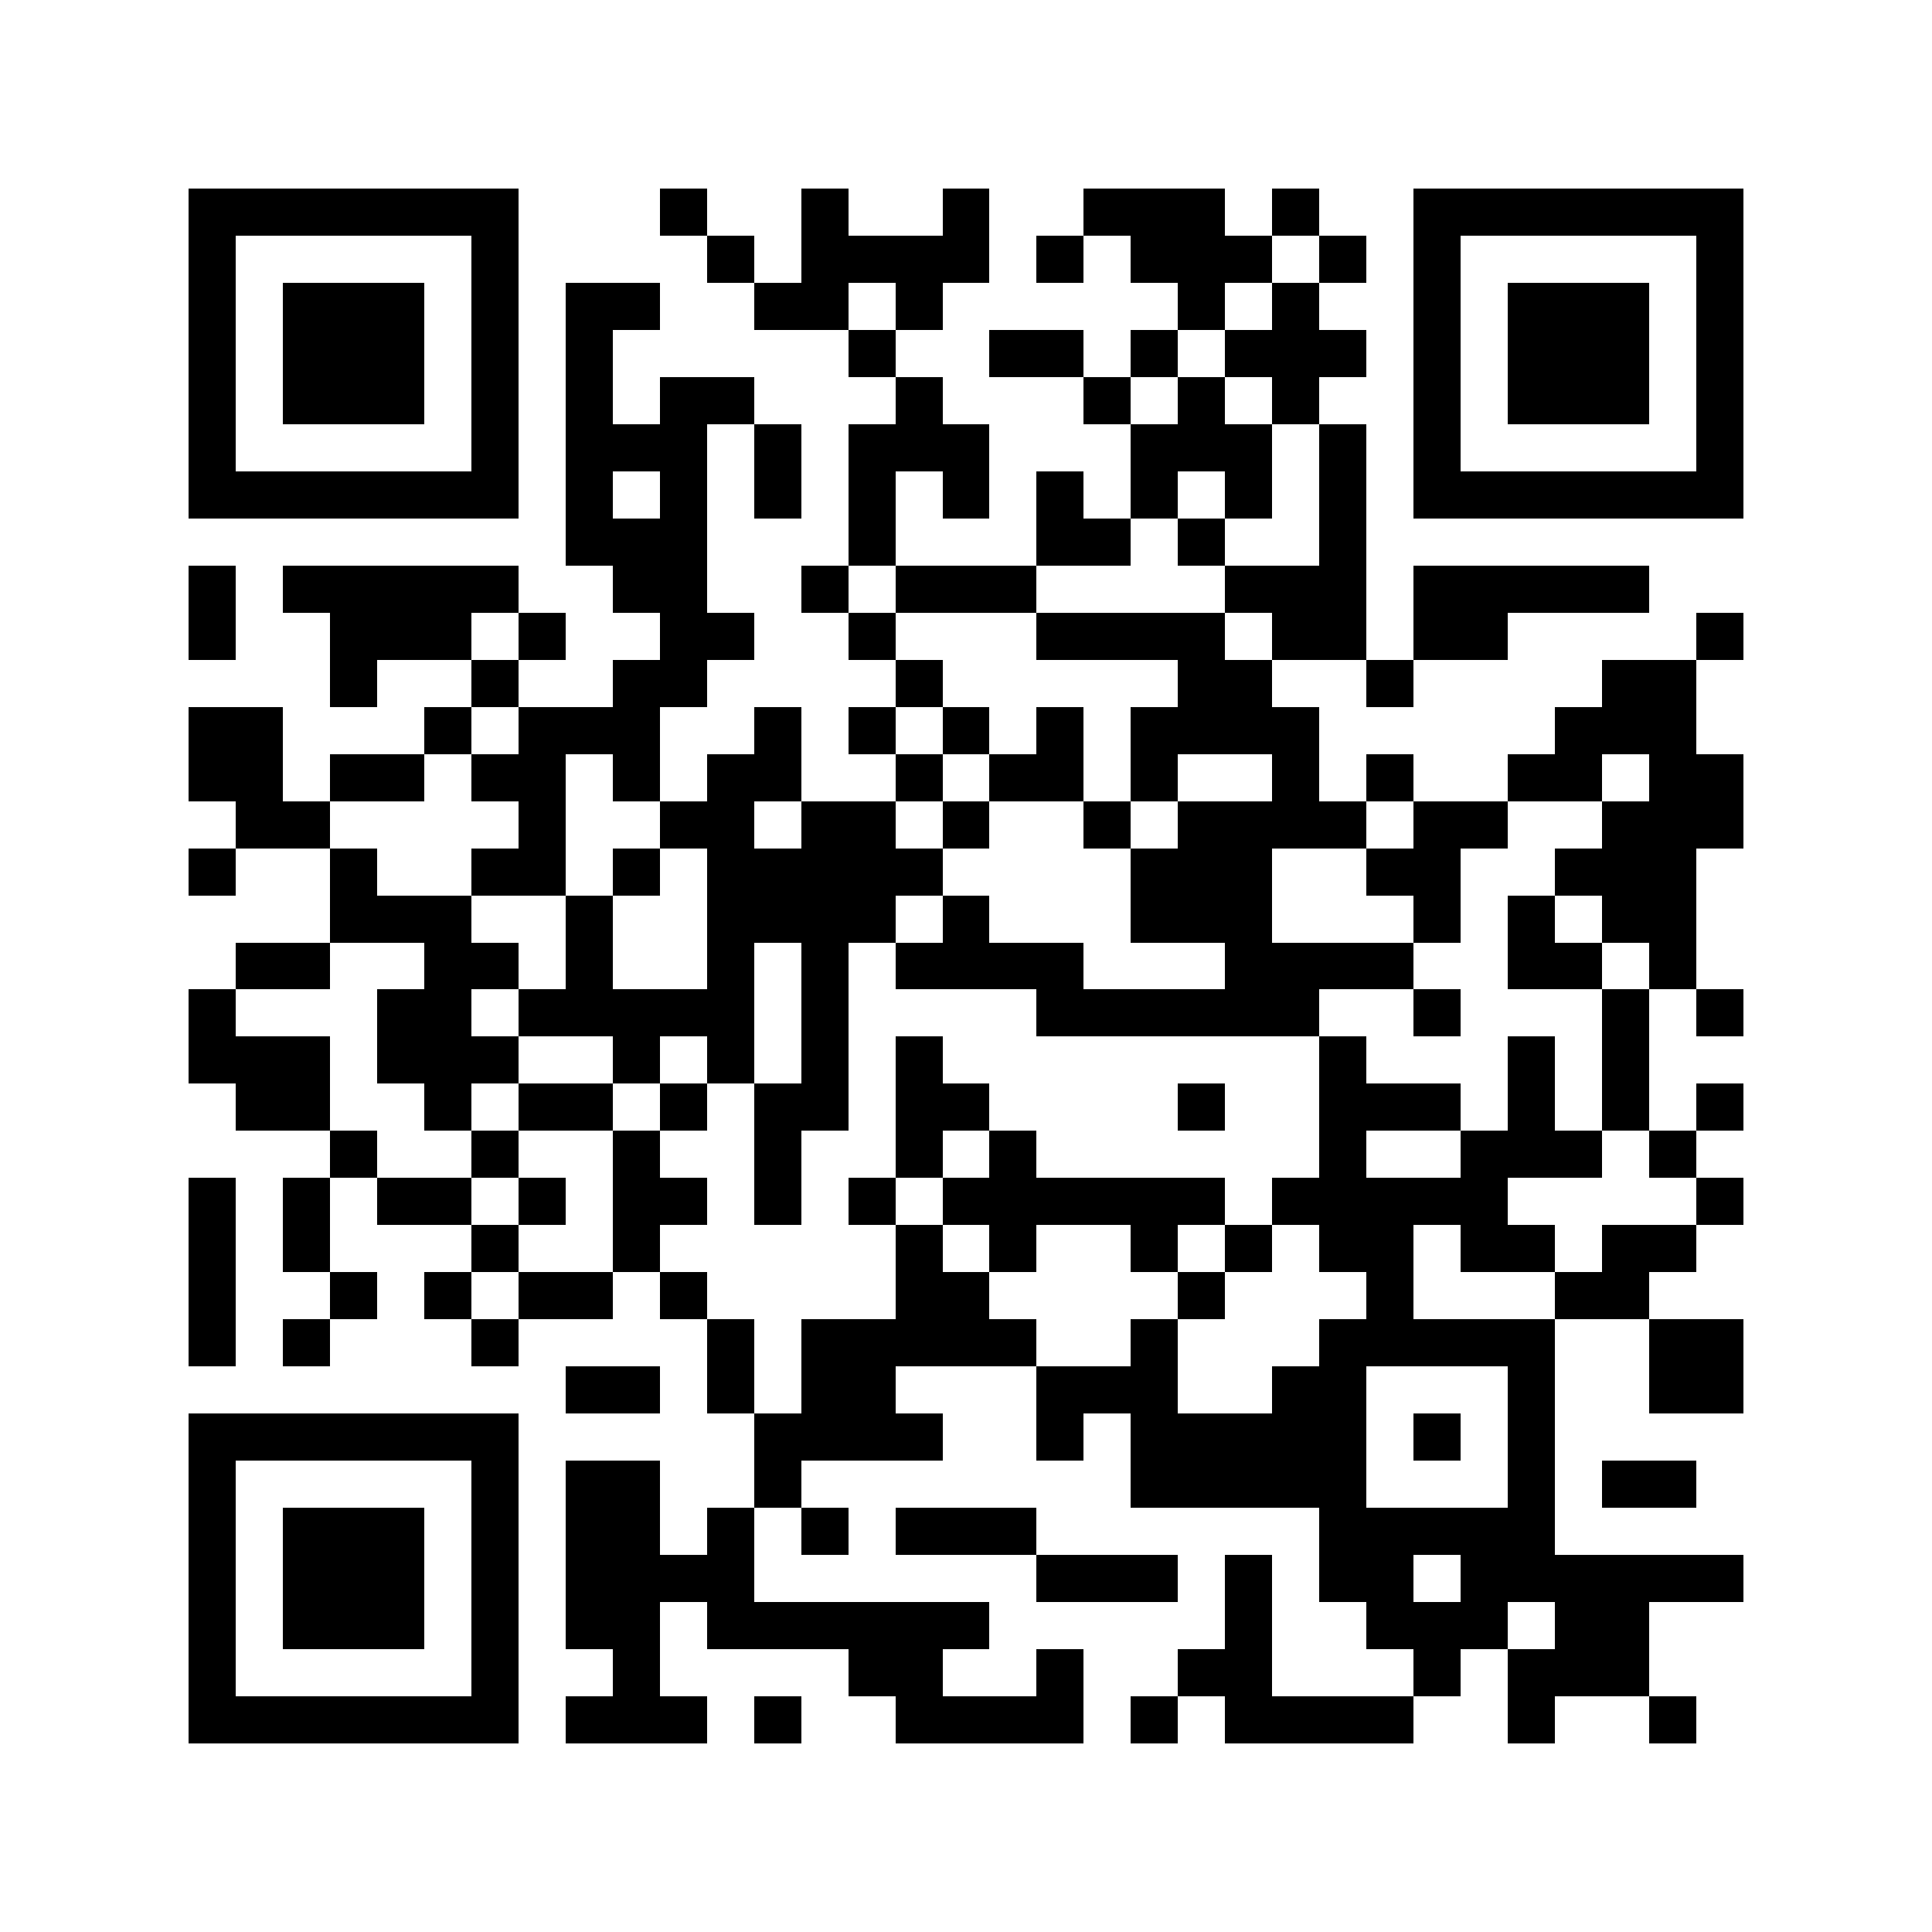
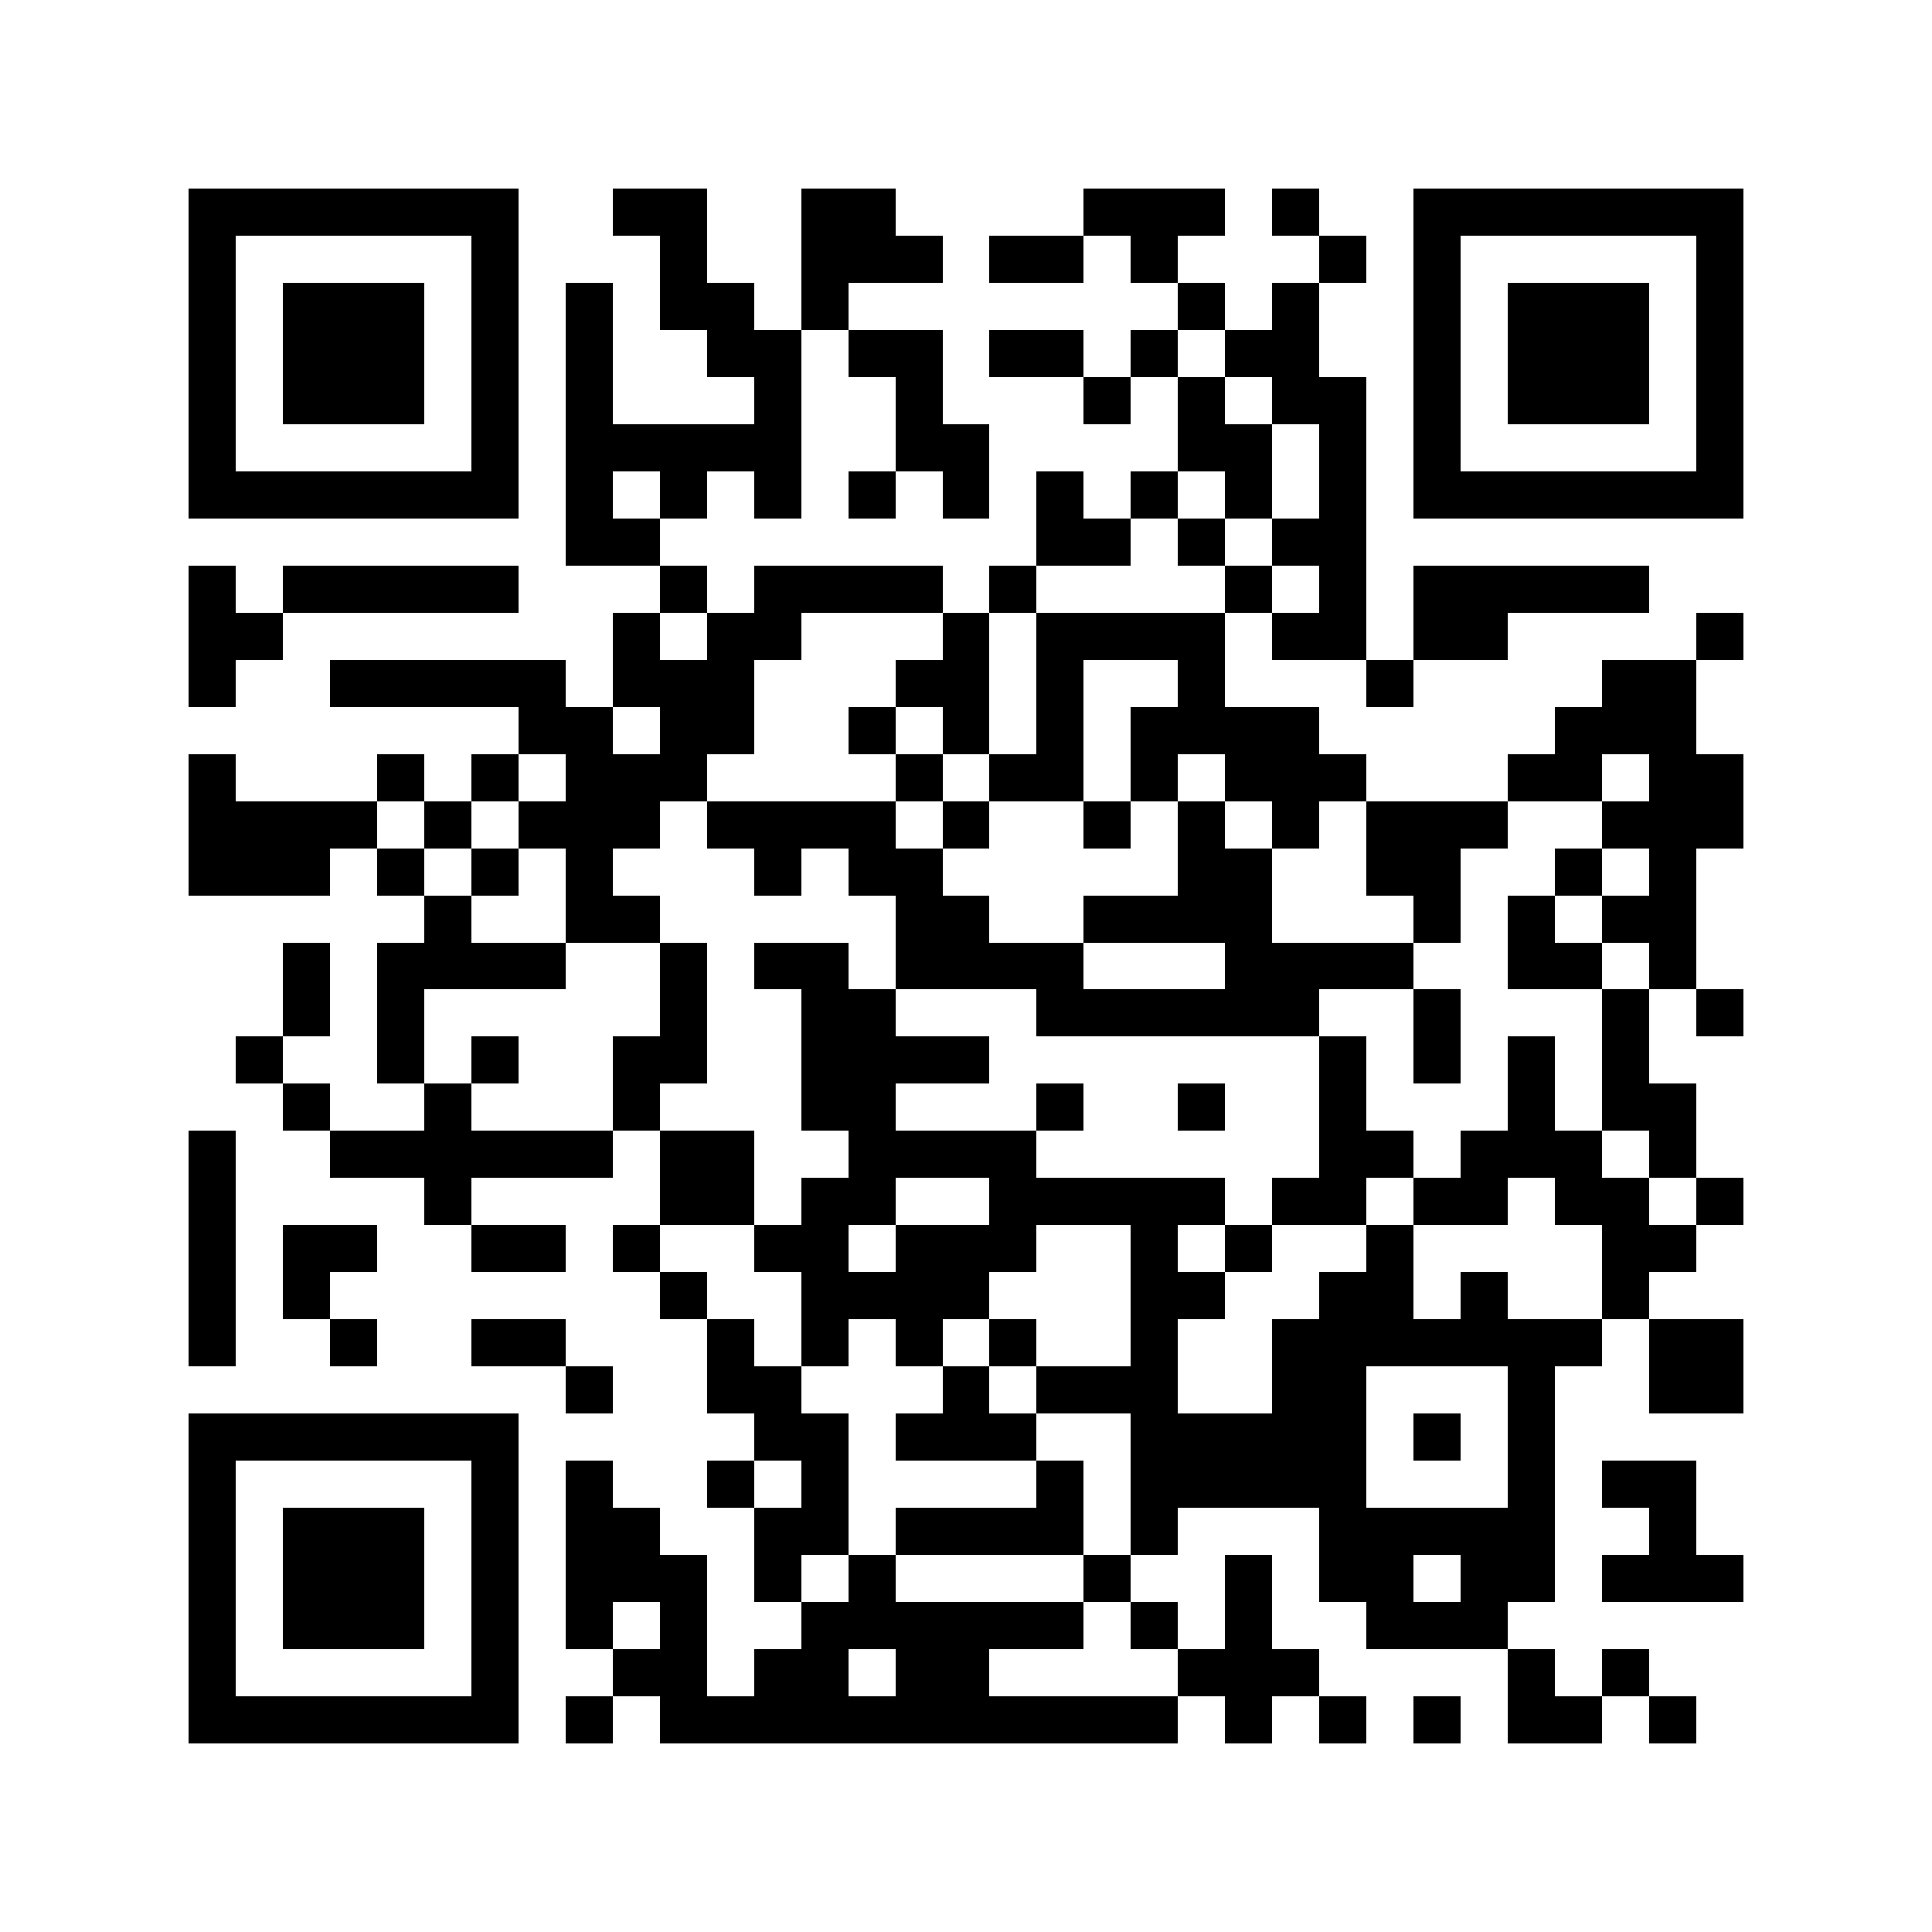
<svg xmlns="http://www.w3.org/2000/svg" viewBox="0 0 41 41" shape-rendering="crispEdges">
  <path fill="#ffffff" d="M0 0h41v41H0z" />
-   <path stroke="#000000" d="M4 4.5h7m3 0h1m2 0h1m2 0h1m2 0h3m1 0h1m2 0h7M4 5.5h1m5 0h1m4 0h1m1 0h4m1 0h1m1 0h3m1 0h1m1 0h1m5 0h1M4 6.5h1m1 0h3m1 0h1m1 0h2m2 0h2m1 0h1m5 0h1m1 0h1m2 0h1m1 0h3m1 0h1M4 7.5h1m1 0h3m1 0h1m1 0h1m5 0h1m2 0h2m1 0h1m1 0h3m1 0h1m1 0h3m1 0h1M4 8.5h1m1 0h3m1 0h1m1 0h1m1 0h2m3 0h1m3 0h1m1 0h1m1 0h1m2 0h1m1 0h3m1 0h1M4 9.5h1m5 0h1m1 0h3m1 0h1m1 0h3m3 0h3m1 0h1m1 0h1m5 0h1M4 10.5h7m1 0h1m1 0h1m1 0h1m1 0h1m1 0h1m1 0h1m1 0h1m1 0h1m1 0h1m1 0h7M12 11.5h3m3 0h1m3 0h2m1 0h1m2 0h1M4 12.5h1m1 0h5m2 0h2m2 0h1m1 0h3m4 0h3m1 0h5M4 13.5h1m2 0h3m1 0h1m2 0h2m2 0h1m3 0h4m1 0h2m1 0h2m4 0h1M7 14.5h1m2 0h1m2 0h2m4 0h1m5 0h2m2 0h1m4 0h2M4 15.5h2m3 0h1m1 0h3m2 0h1m1 0h1m1 0h1m1 0h1m1 0h4m5 0h3M4 16.5h2m1 0h2m1 0h2m1 0h1m1 0h2m2 0h1m1 0h2m1 0h1m2 0h1m1 0h1m2 0h2m1 0h2M5 17.5h2m4 0h1m2 0h2m1 0h2m1 0h1m2 0h1m1 0h4m1 0h2m2 0h3M4 18.5h1m2 0h1m2 0h2m1 0h1m1 0h5m4 0h3m2 0h2m2 0h3M7 19.5h3m2 0h1m2 0h4m1 0h1m3 0h3m3 0h1m1 0h1m1 0h2M5 20.5h2m2 0h2m1 0h1m2 0h1m1 0h1m1 0h4m3 0h4m2 0h2m1 0h1M4 21.5h1m3 0h2m1 0h5m1 0h1m4 0h6m2 0h1m3 0h1m1 0h1M4 22.5h3m1 0h3m2 0h1m1 0h1m1 0h1m1 0h1m8 0h1m3 0h1m1 0h1M5 23.5h2m2 0h1m1 0h2m1 0h1m1 0h2m1 0h2m4 0h1m2 0h3m1 0h1m1 0h1m1 0h1M7 24.5h1m2 0h1m2 0h1m2 0h1m2 0h1m1 0h1m6 0h1m2 0h3m1 0h1M4 25.5h1m1 0h1m1 0h2m1 0h1m1 0h2m1 0h1m1 0h1m1 0h6m1 0h5m4 0h1M4 26.5h1m1 0h1m3 0h1m2 0h1m5 0h1m1 0h1m2 0h1m1 0h1m1 0h2m1 0h2m1 0h2M4 27.5h1m2 0h1m1 0h1m1 0h2m1 0h1m4 0h2m4 0h1m3 0h1m3 0h2M4 28.5h1m1 0h1m3 0h1m4 0h1m1 0h5m2 0h1m3 0h5m2 0h2M12 29.5h2m1 0h1m1 0h2m3 0h3m2 0h2m3 0h1m2 0h2M4 30.5h7m5 0h4m2 0h1m1 0h5m1 0h1m1 0h1M4 31.5h1m5 0h1m1 0h2m2 0h1m7 0h5m3 0h1m1 0h2M4 32.5h1m1 0h3m1 0h1m1 0h2m1 0h1m1 0h1m1 0h3m6 0h5M4 33.5h1m1 0h3m1 0h1m1 0h4m6 0h3m1 0h1m1 0h2m1 0h6M4 34.5h1m1 0h3m1 0h1m1 0h2m1 0h6m5 0h1m2 0h3m1 0h2M4 35.5h1m5 0h1m2 0h1m4 0h2m2 0h1m2 0h2m3 0h1m1 0h3M4 36.5h7m1 0h3m1 0h1m2 0h4m1 0h1m1 0h4m2 0h1m2 0h1" />
+   <path stroke="#000000" d="M4 4.5h7m2 0h2m2 0h2m4 0h3m1 0h1m2 0h7M4 5.5h1m5 0h1m3 0h1m2 0h3m1 0h2m1 0h1m3 0h1m1 0h1m5 0h1M4 6.5h1m1 0h3m1 0h1m1 0h1m1 0h2m1 0h1m7 0h1m1 0h1m2 0h1m1 0h3m1 0h1M4 7.5h1m1 0h3m1 0h1m1 0h1m2 0h2m1 0h2m1 0h2m1 0h1m1 0h2m2 0h1m1 0h3m1 0h1M4 8.5h1m1 0h3m1 0h1m1 0h1m3 0h1m2 0h1m3 0h1m1 0h1m1 0h2m1 0h1m1 0h3m1 0h1M4 9.5h1m5 0h1m1 0h5m2 0h2m4 0h2m1 0h1m1 0h1m5 0h1M4 10.5h7m1 0h1m1 0h1m1 0h1m1 0h1m1 0h1m1 0h1m1 0h1m1 0h1m1 0h1m1 0h7M12 11.5h2m8 0h2m1 0h1m1 0h2M4 12.5h1m1 0h5m3 0h1m1 0h4m1 0h1m4 0h1m1 0h1m1 0h5M4 13.5h2m7 0h1m1 0h2m3 0h1m1 0h4m1 0h2m1 0h2m4 0h1M4 14.5h1m2 0h5m1 0h3m3 0h2m1 0h1m2 0h1m3 0h1m4 0h2M11 15.5h2m1 0h2m2 0h1m1 0h1m1 0h1m1 0h4m5 0h3M4 16.5h1m3 0h1m1 0h1m1 0h3m4 0h1m1 0h2m1 0h1m1 0h3m3 0h2m1 0h2M4 17.5h4m1 0h1m1 0h3m1 0h4m1 0h1m2 0h1m1 0h1m1 0h1m1 0h3m2 0h3M4 18.5h3m1 0h1m1 0h1m1 0h1m3 0h1m1 0h2m5 0h2m2 0h2m2 0h1m1 0h1M9 19.5h1m2 0h2m5 0h2m2 0h4m3 0h1m1 0h1m1 0h2M6 20.5h1m1 0h4m2 0h1m1 0h2m1 0h4m3 0h4m2 0h2m1 0h1M6 21.5h1m1 0h1m5 0h1m2 0h2m3 0h6m2 0h1m3 0h1m1 0h1M5 22.5h1m2 0h1m1 0h1m2 0h2m2 0h4m7 0h1m1 0h1m1 0h1m1 0h1M6 23.5h1m2 0h1m3 0h1m3 0h2m3 0h1m2 0h1m2 0h1m3 0h1m1 0h2M4 24.5h1m2 0h6m1 0h2m2 0h4m6 0h2m1 0h3m1 0h1M4 25.5h1m4 0h1m4 0h2m1 0h2m2 0h5m1 0h2m1 0h2m1 0h2m1 0h1M4 26.5h1m1 0h2m2 0h2m1 0h1m2 0h2m1 0h3m2 0h1m1 0h1m2 0h1m4 0h2M4 27.5h1m1 0h1m7 0h1m2 0h4m3 0h2m2 0h2m1 0h1m2 0h1M4 28.5h1m2 0h1m2 0h2m3 0h1m1 0h1m1 0h1m1 0h1m2 0h1m2 0h7m1 0h2M12 29.5h1m2 0h2m3 0h1m1 0h3m2 0h2m3 0h1m2 0h2M4 30.5h7m5 0h2m1 0h3m2 0h5m1 0h1m1 0h1M4 31.5h1m5 0h1m1 0h1m2 0h1m1 0h1m4 0h1m1 0h5m3 0h1m1 0h2M4 32.5h1m1 0h3m1 0h1m1 0h2m2 0h2m1 0h4m1 0h1m3 0h5m2 0h1M4 33.5h1m1 0h3m1 0h1m1 0h3m1 0h1m1 0h1m4 0h1m2 0h1m1 0h2m1 0h2m1 0h3M4 34.5h1m1 0h3m1 0h1m1 0h1m1 0h1m2 0h6m1 0h1m1 0h1m2 0h3M4 35.5h1m5 0h1m2 0h2m1 0h2m1 0h2m4 0h3m4 0h1m1 0h1M4 36.5h7m1 0h1m1 0h11m1 0h1m1 0h1m1 0h1m1 0h2m1 0h1" />
</svg>
